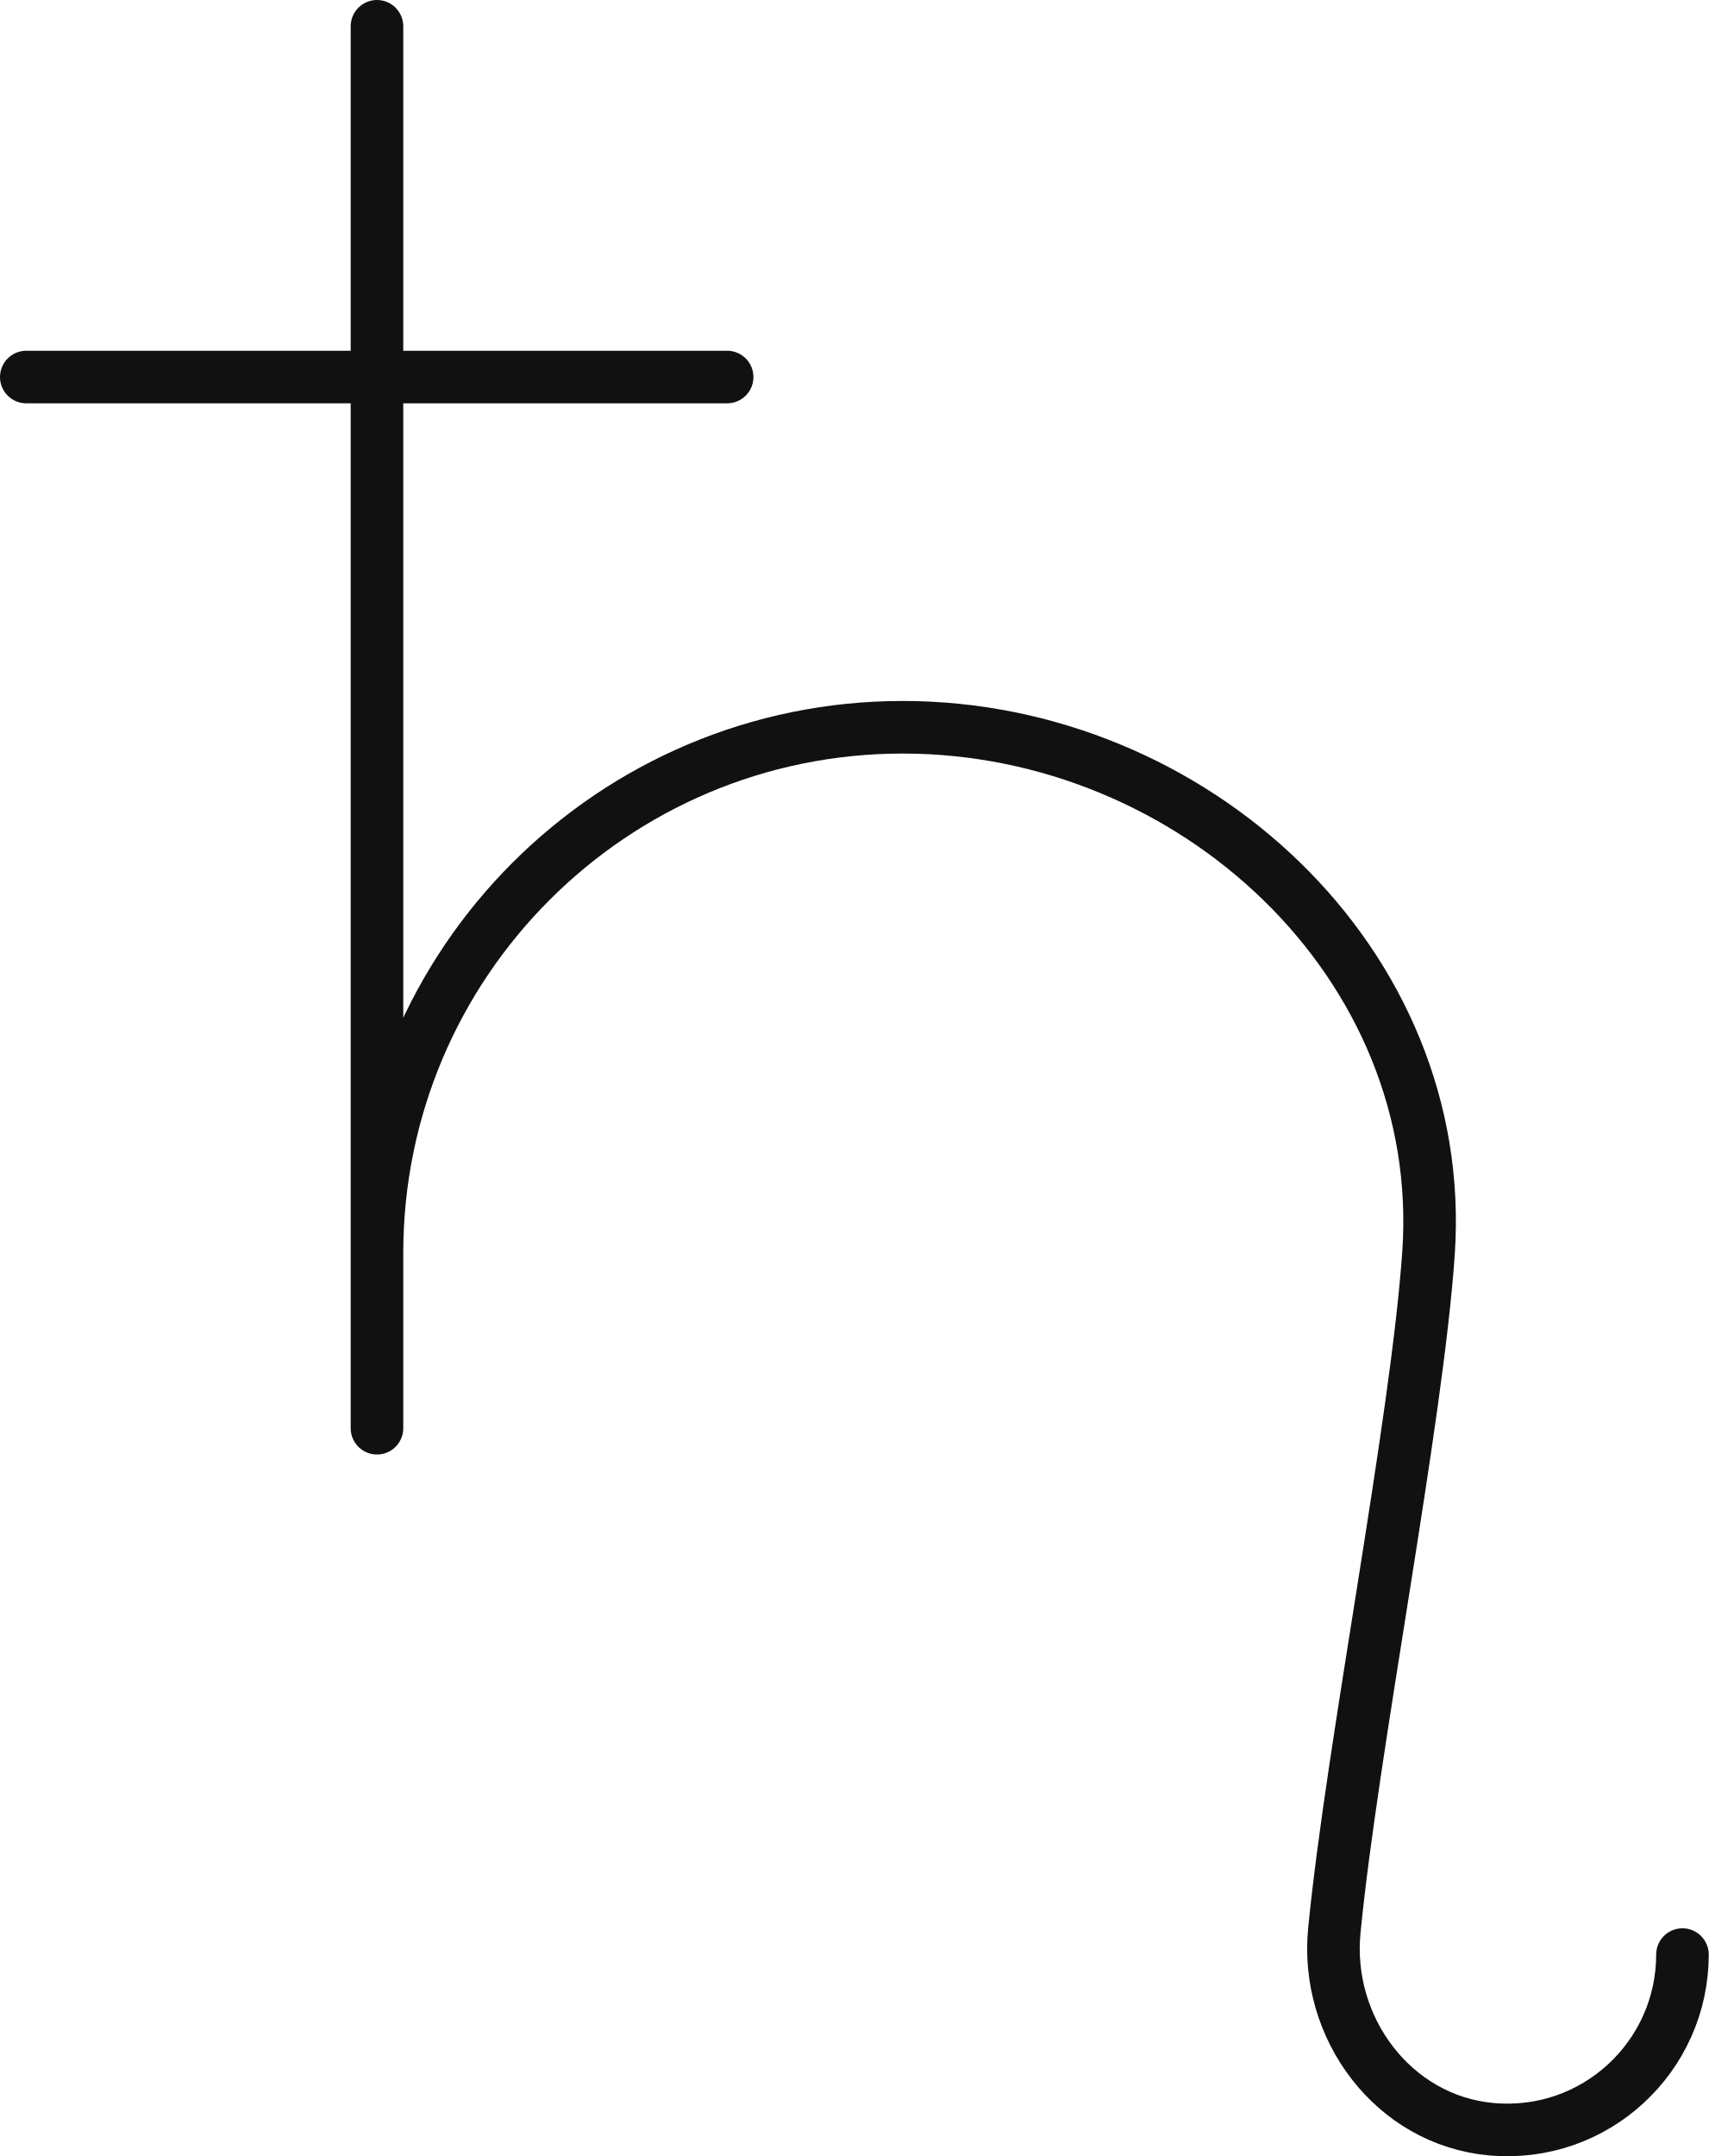
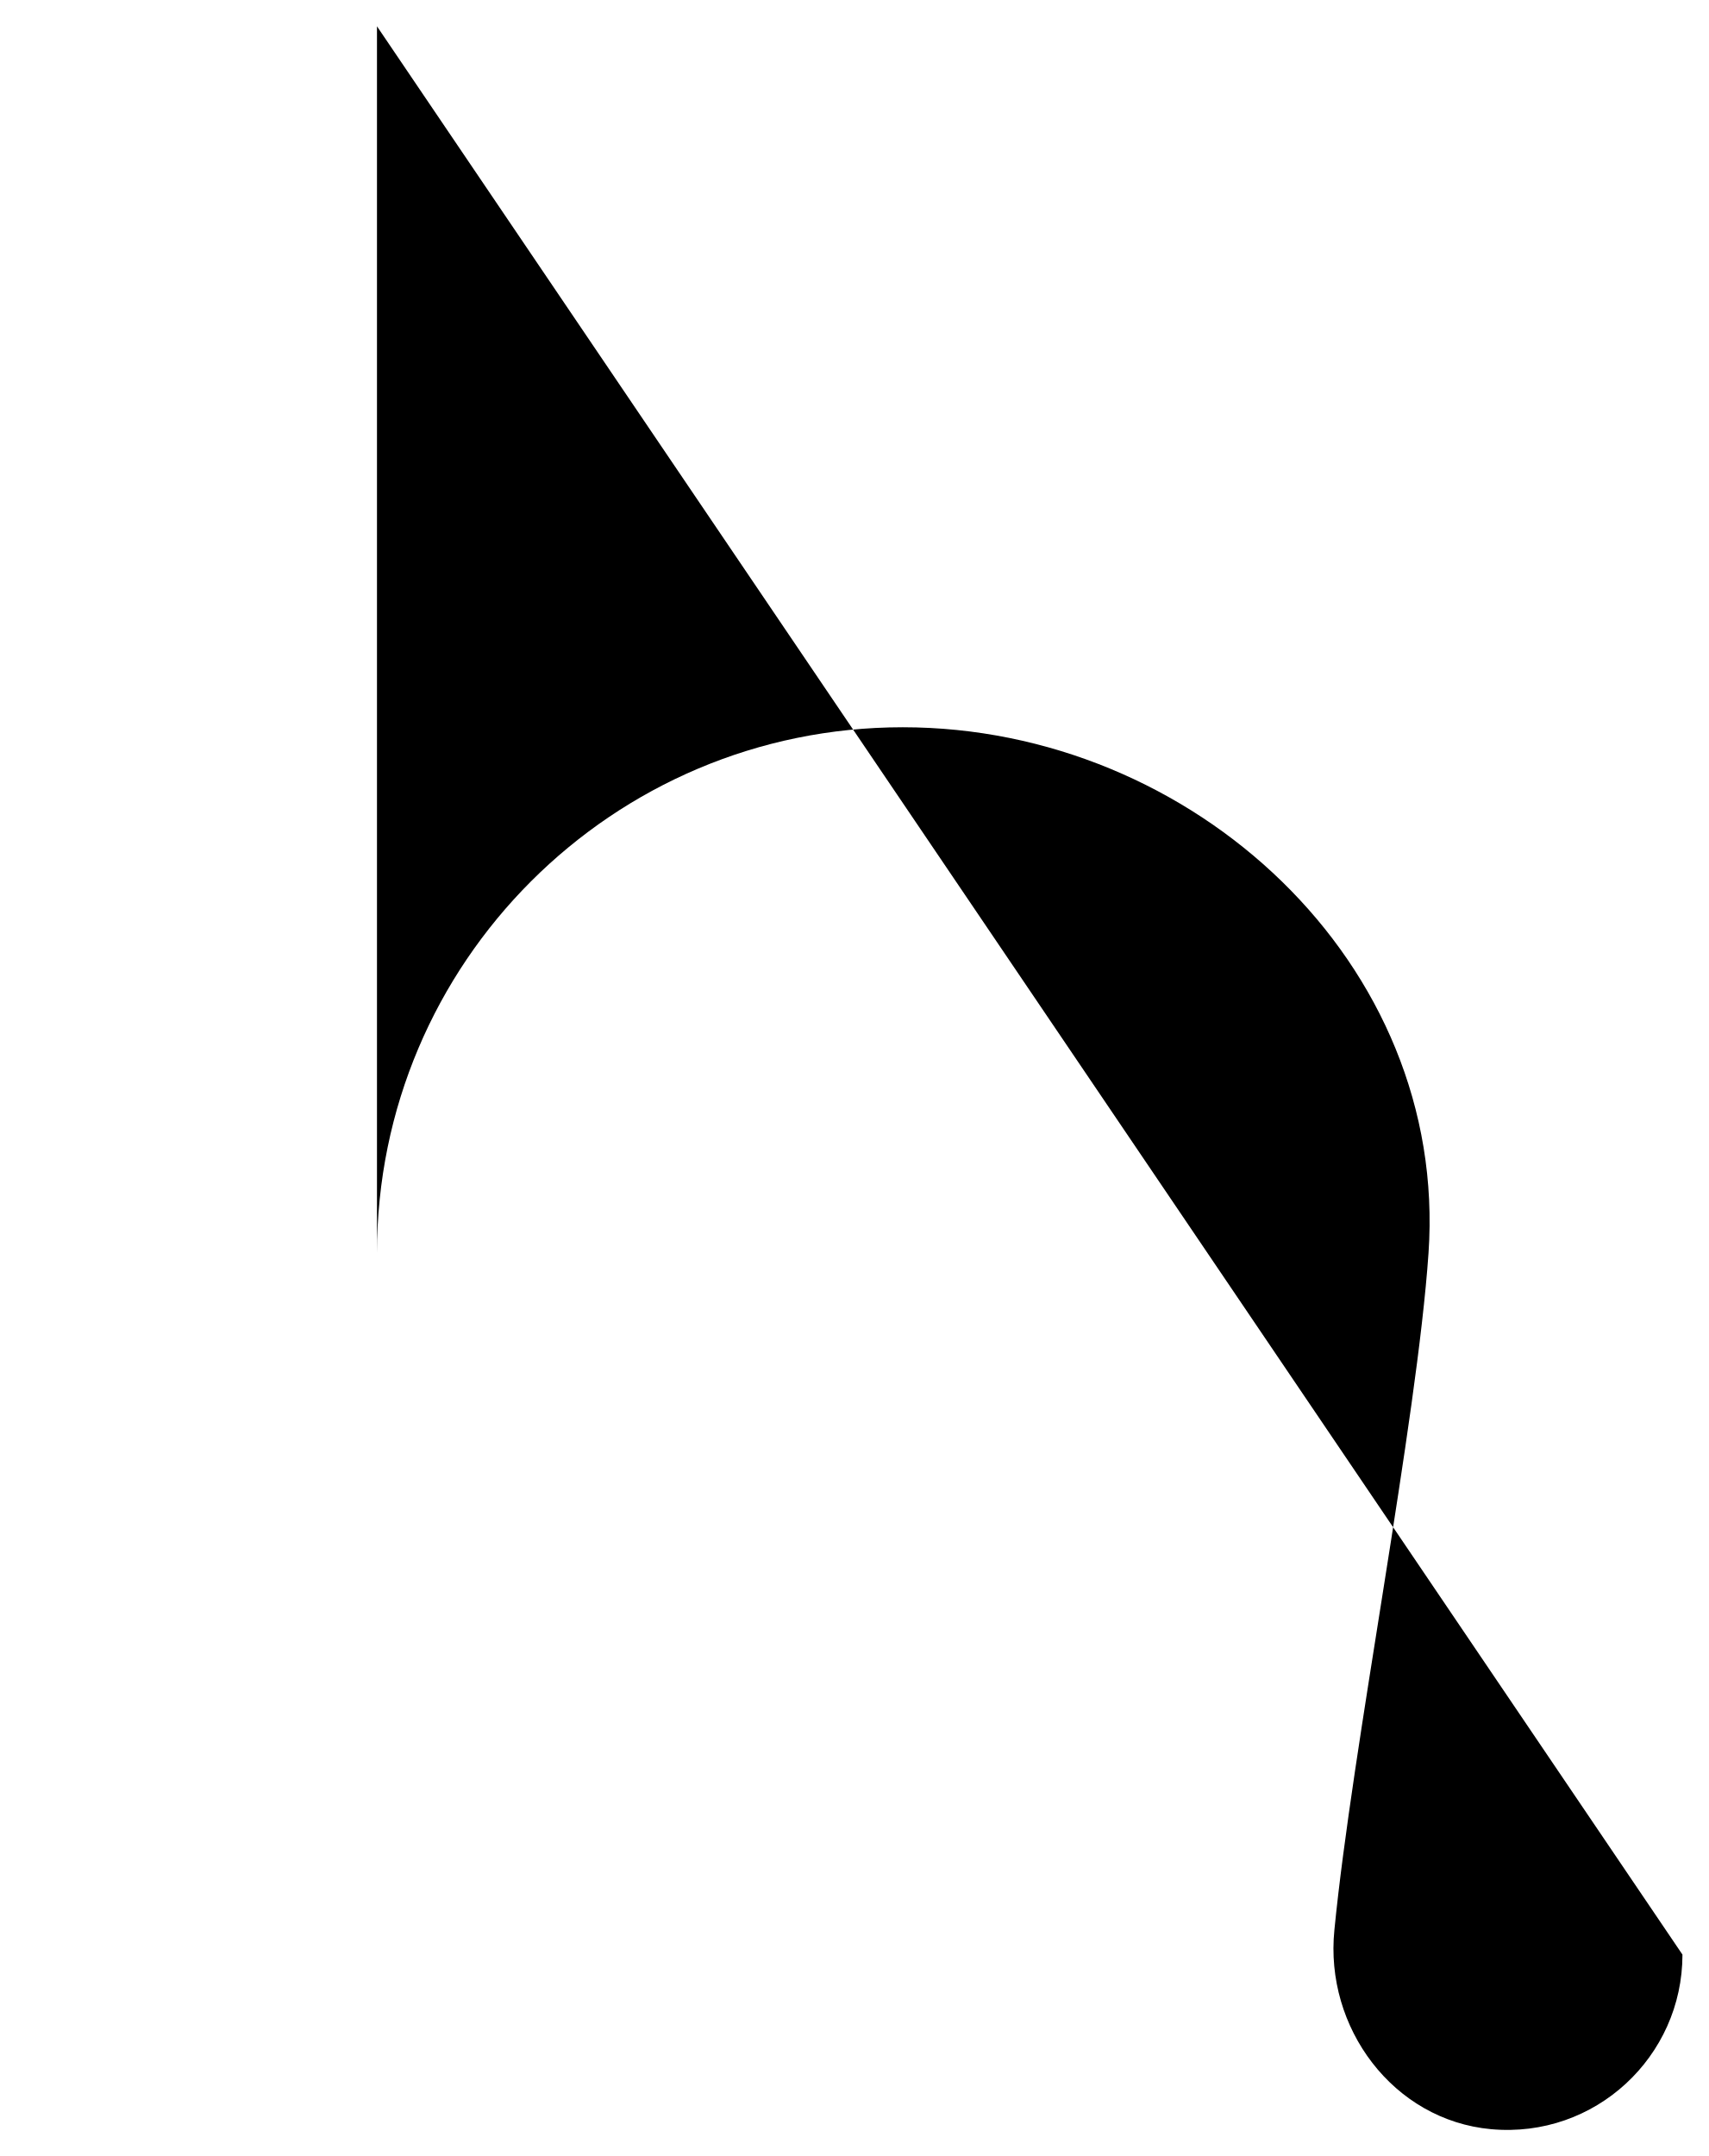
<svg xmlns="http://www.w3.org/2000/svg" id="Capa_2" data-name="Capa 2" viewBox="0 0 32.5 41">
-   <defs>
-     <style>
-       .cls-1 {
-         fill: none;
-         stroke: #111;
-         stroke-linecap: round;
-         stroke-linejoin: round;
-       }
-     </style>
-   </defs>
  <g id="iconos">
    <g id="saturno">
      <line class="cls-1" x1=".5" y1="7.17" x2="13.83" y2="7.17" />
      <path class="cls-1" d="m32,37.17c0,1.94-1.66,3.5-3.64,3.32-1.86-.17-3.17-1.93-2.98-3.79.34-3.47,1.57-9.66,1.79-12.87.38-5.51-4.48-10-10-10s-10,4.48-10,10v3.33V.5" />
    </g>
  </g>
</svg>
